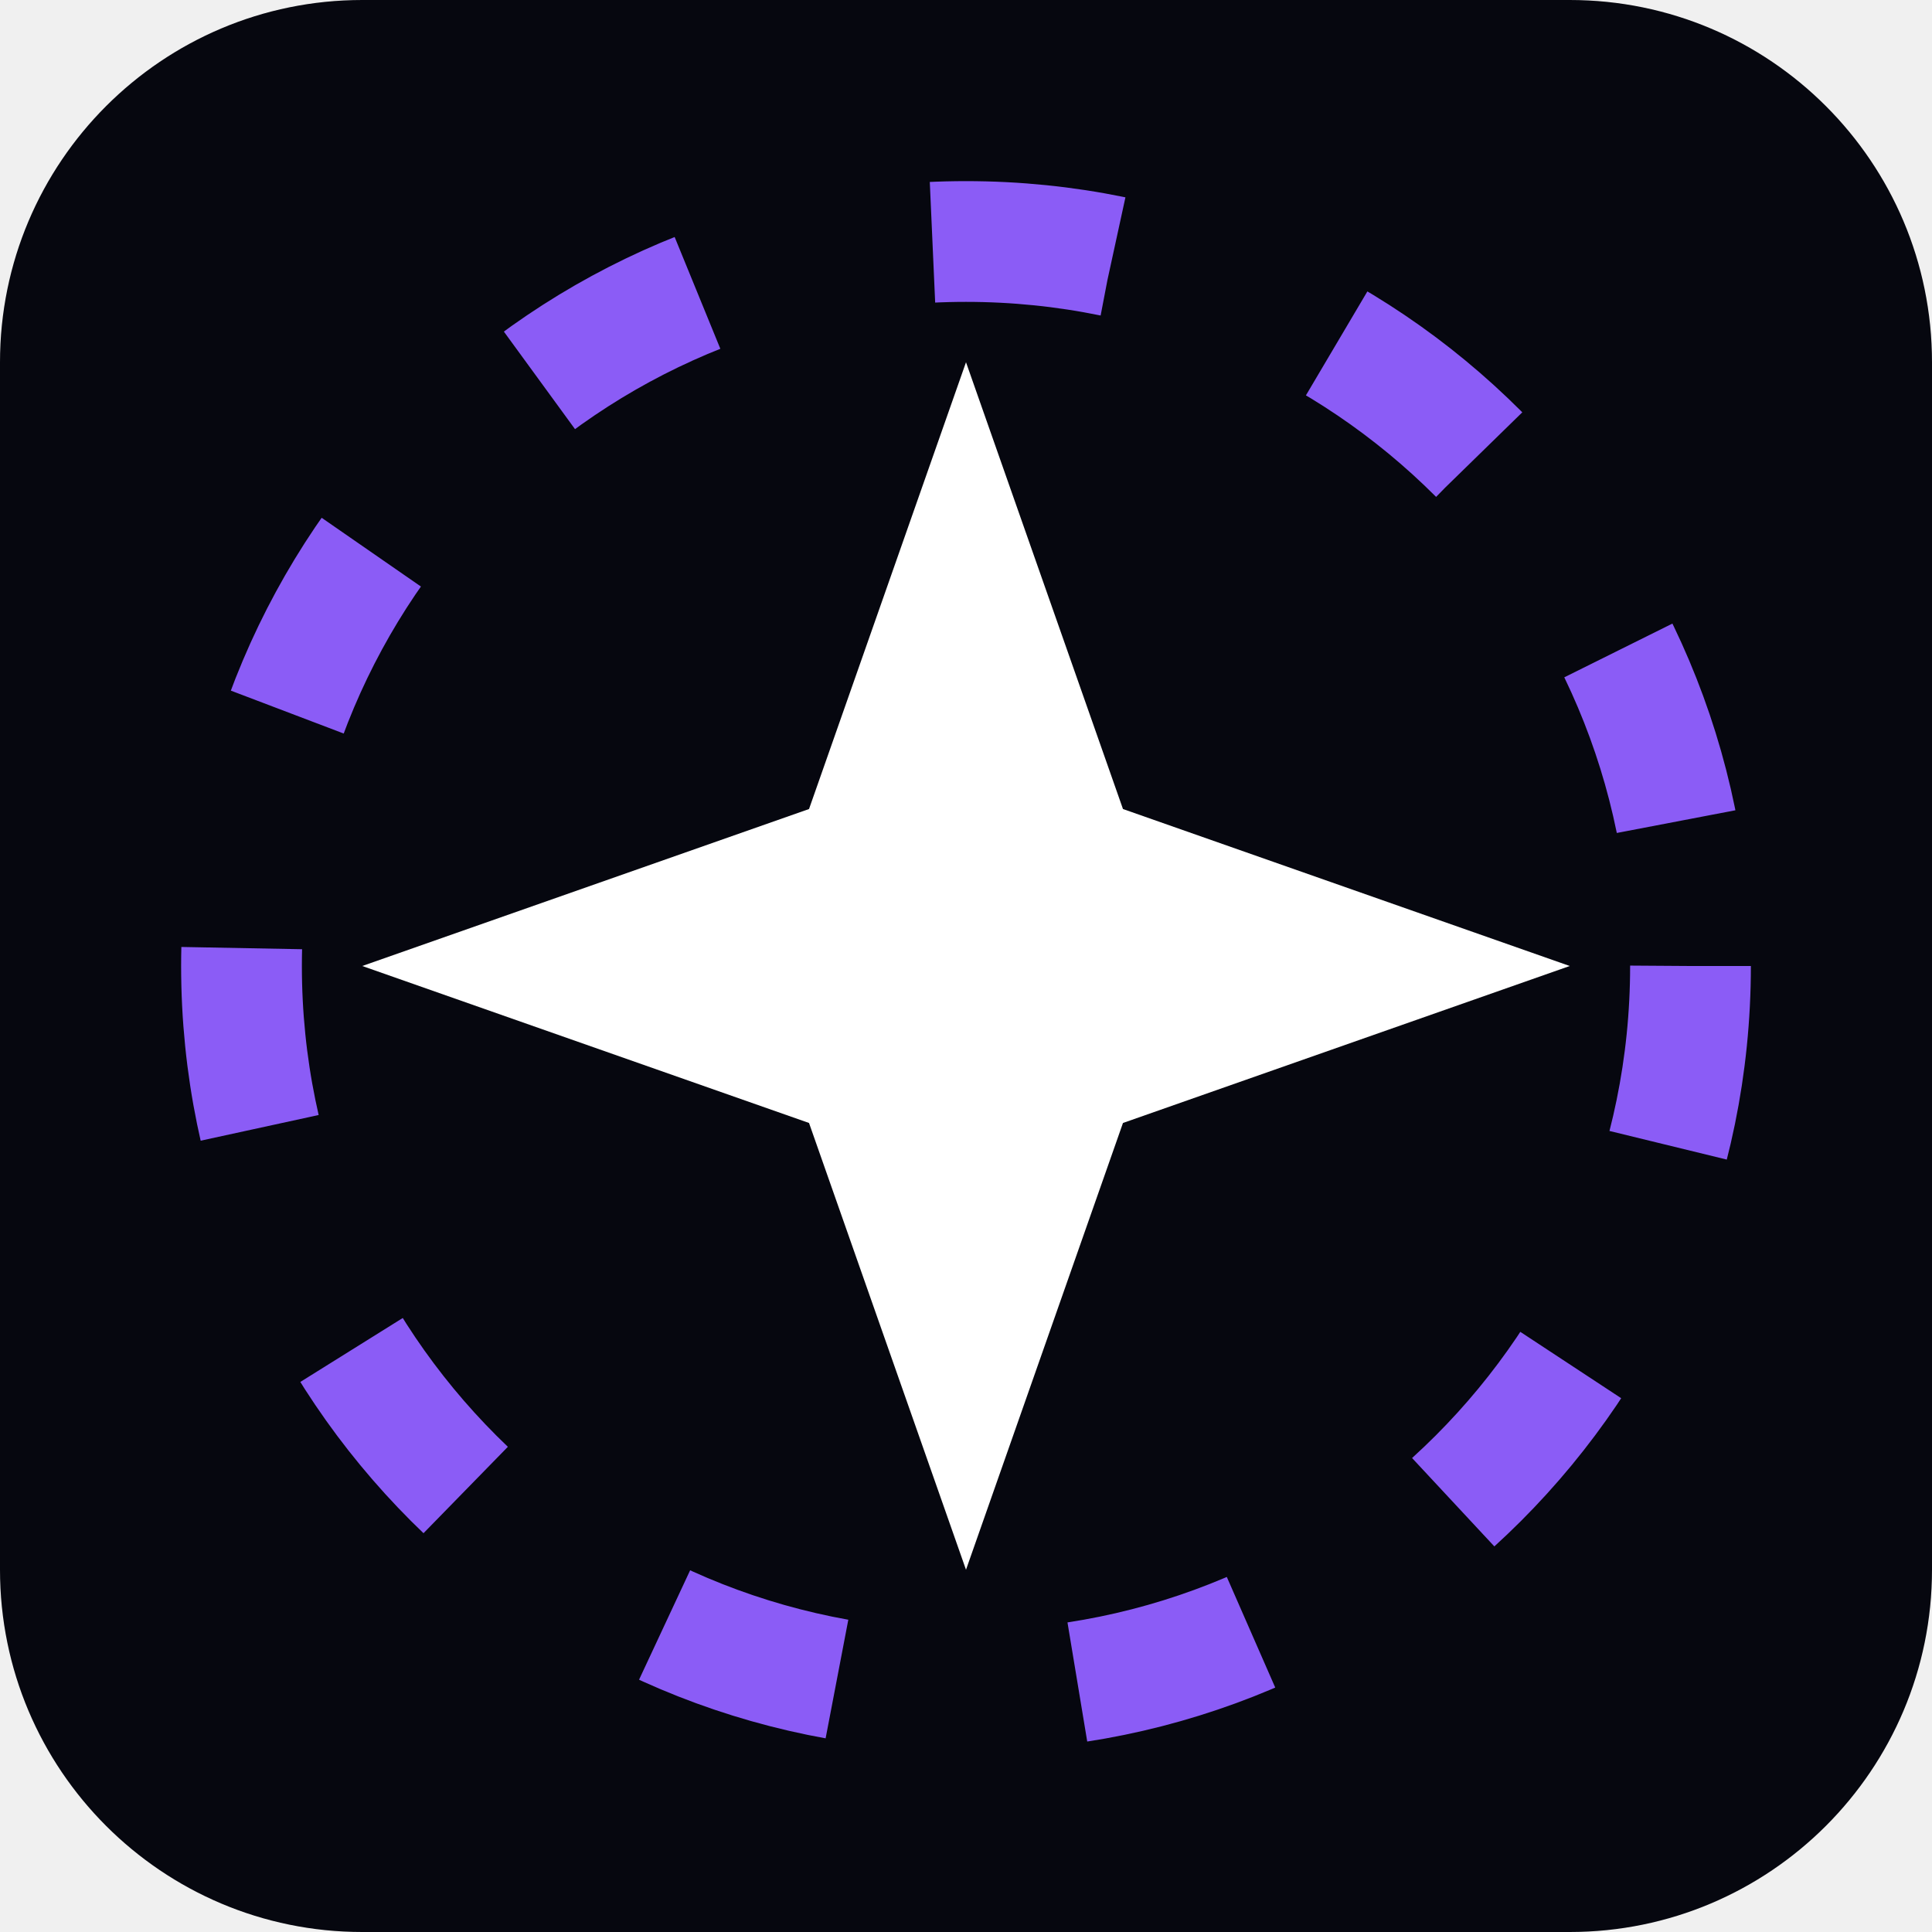
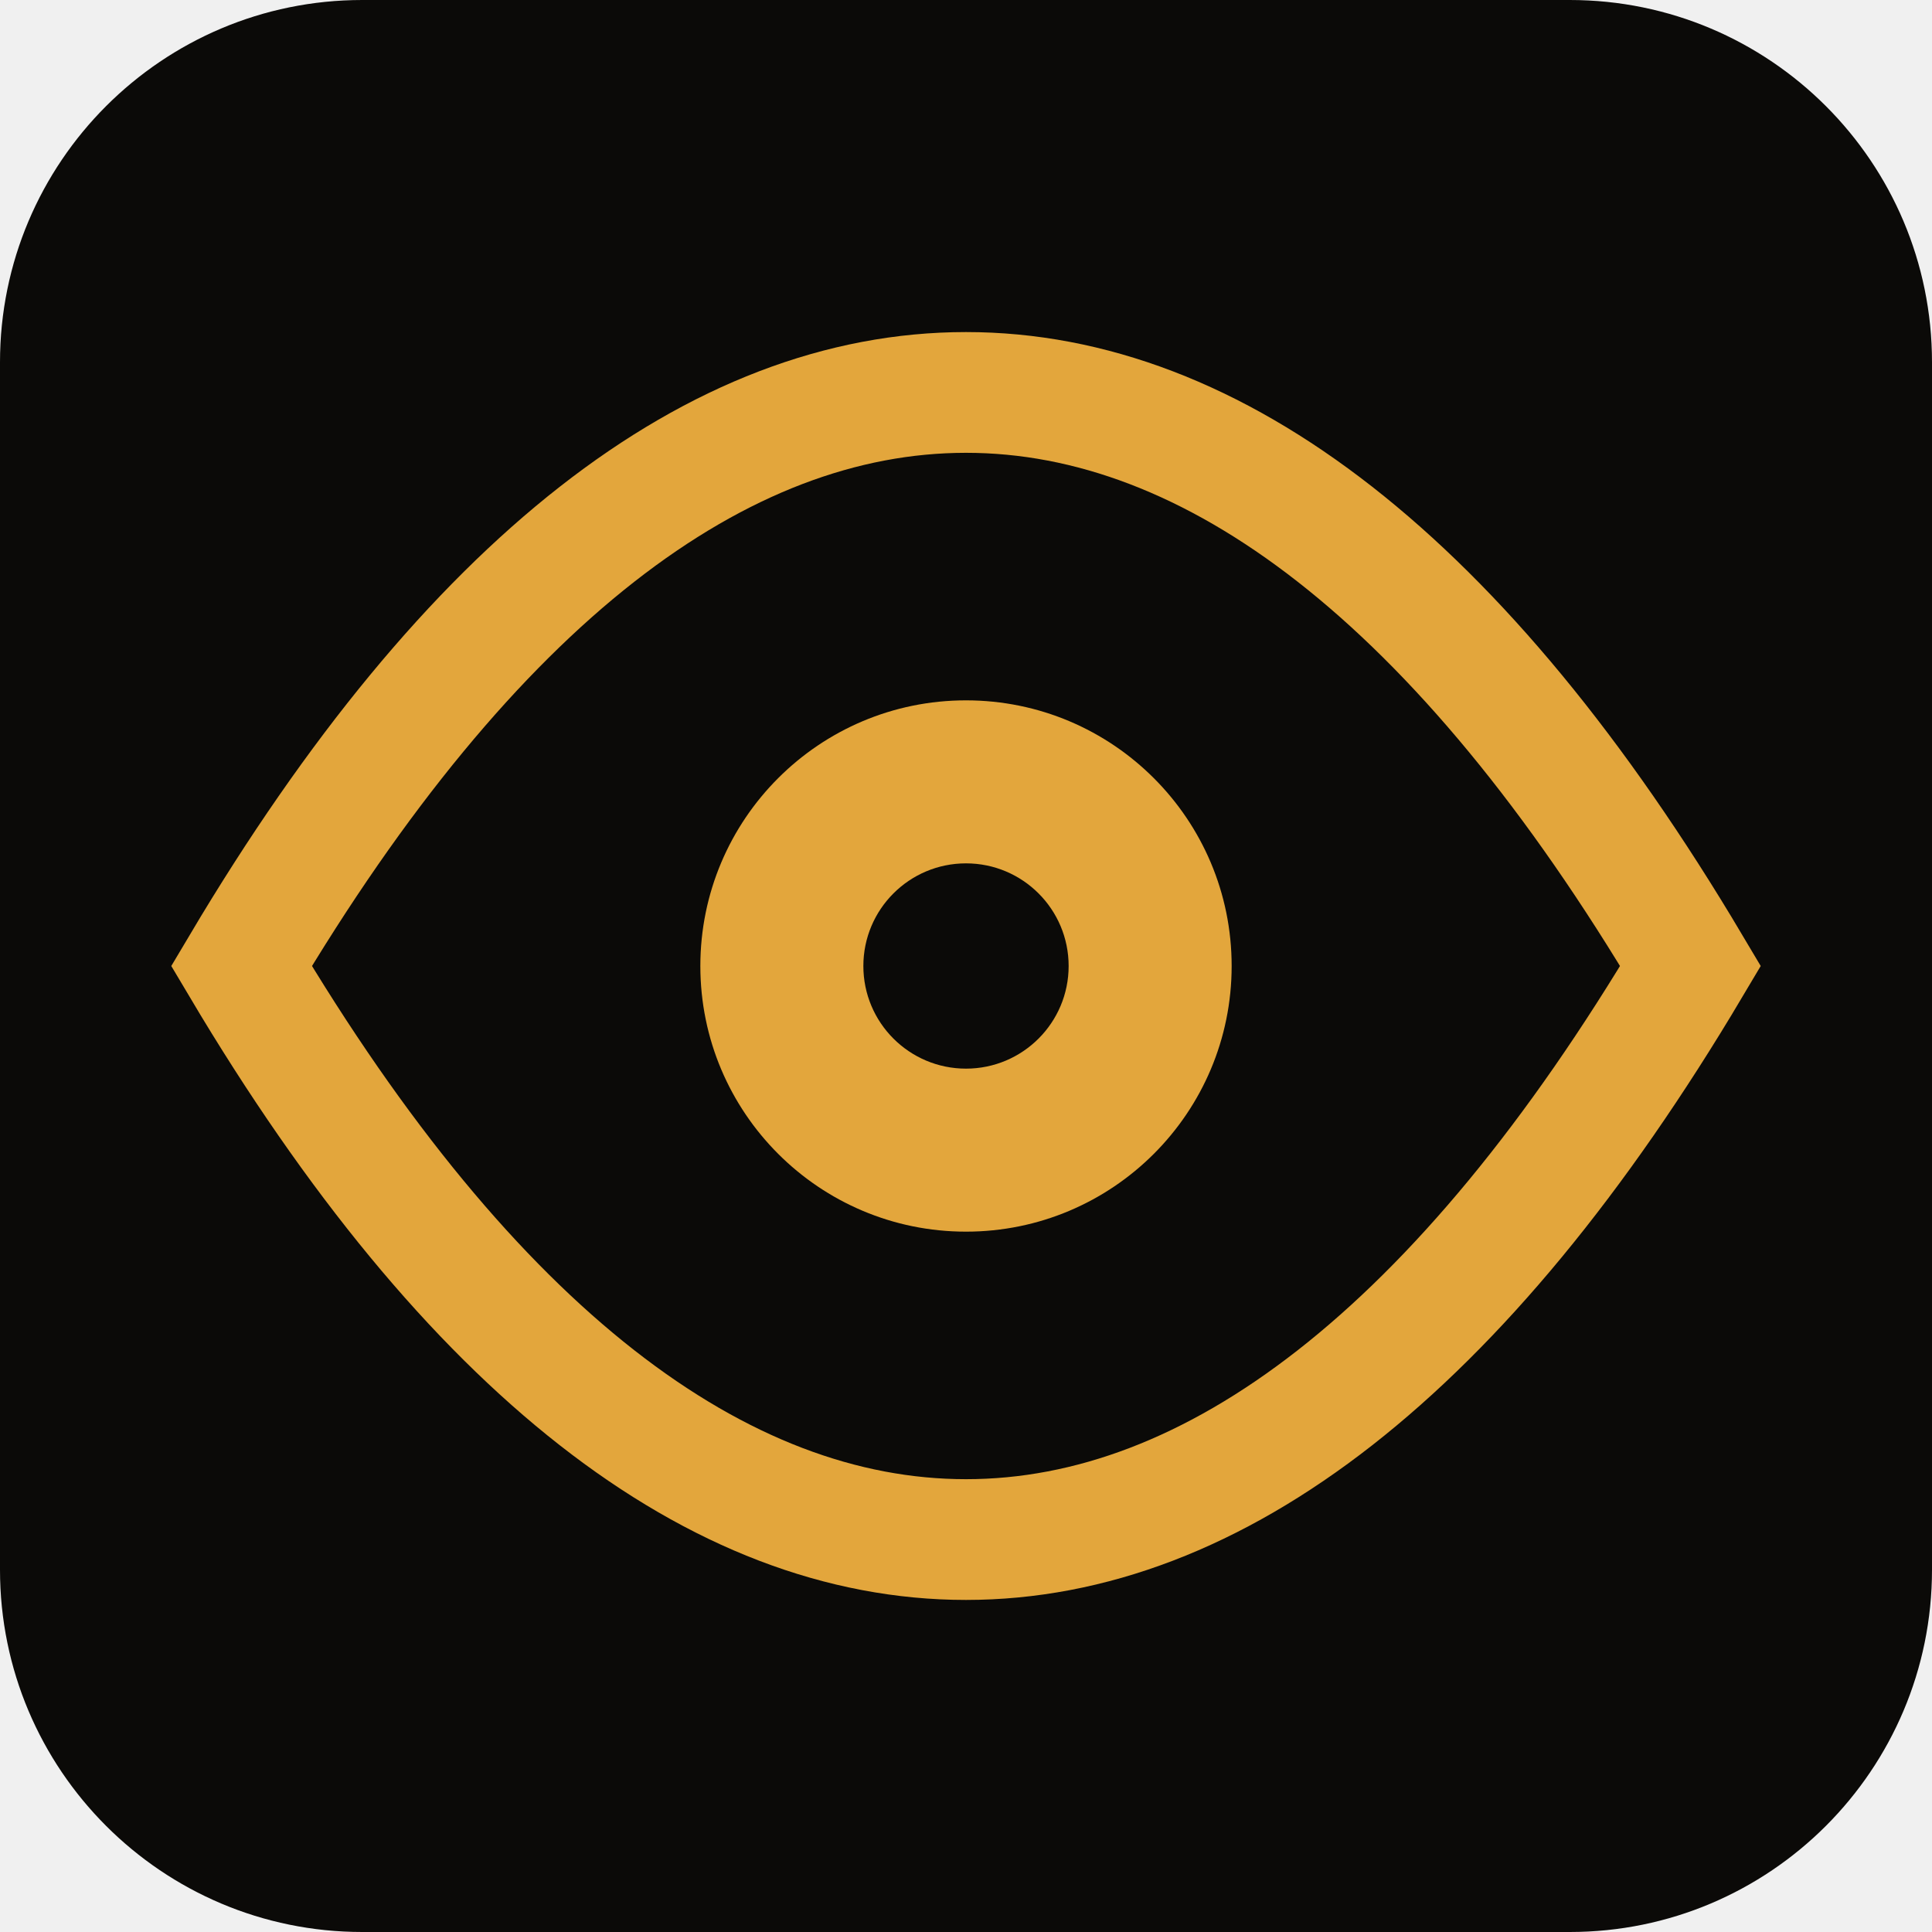
<svg xmlns="http://www.w3.org/2000/svg" viewBox="0 0 32 32">
-   <rect width="32" height="32" rx="6" fill="#06070f" />
-   <circle cx="16" cy="16" r="12" fill="none" stroke="#8b5cf6" stroke-width="2" stroke-dasharray="3 4" />
-   <path d="M16 6l2.6 7.4L26 16l-7.4 2.6L16 26l-2.6-7.4L6 16l7.4-2.6z" fill="#fff" />
+   <rect width="32" height="32" rx="6" fill="#0b0a08" />
+   <path d="M4 16C7.8 9.6 11.9 6.5 16 6.5s8.2 3.1 12 9.5c-3.8 6.4-7.9 9.5-12 9.5S7.8 22.4 4 16z" fill="none" stroke="#e3a63c" stroke-width="2" />
+   <circle cx="16" cy="16" r="4.4" fill="#e3a63c" />
+   <circle cx="16" cy="16" r="1.7" fill="#0b0a08" />
</svg>
